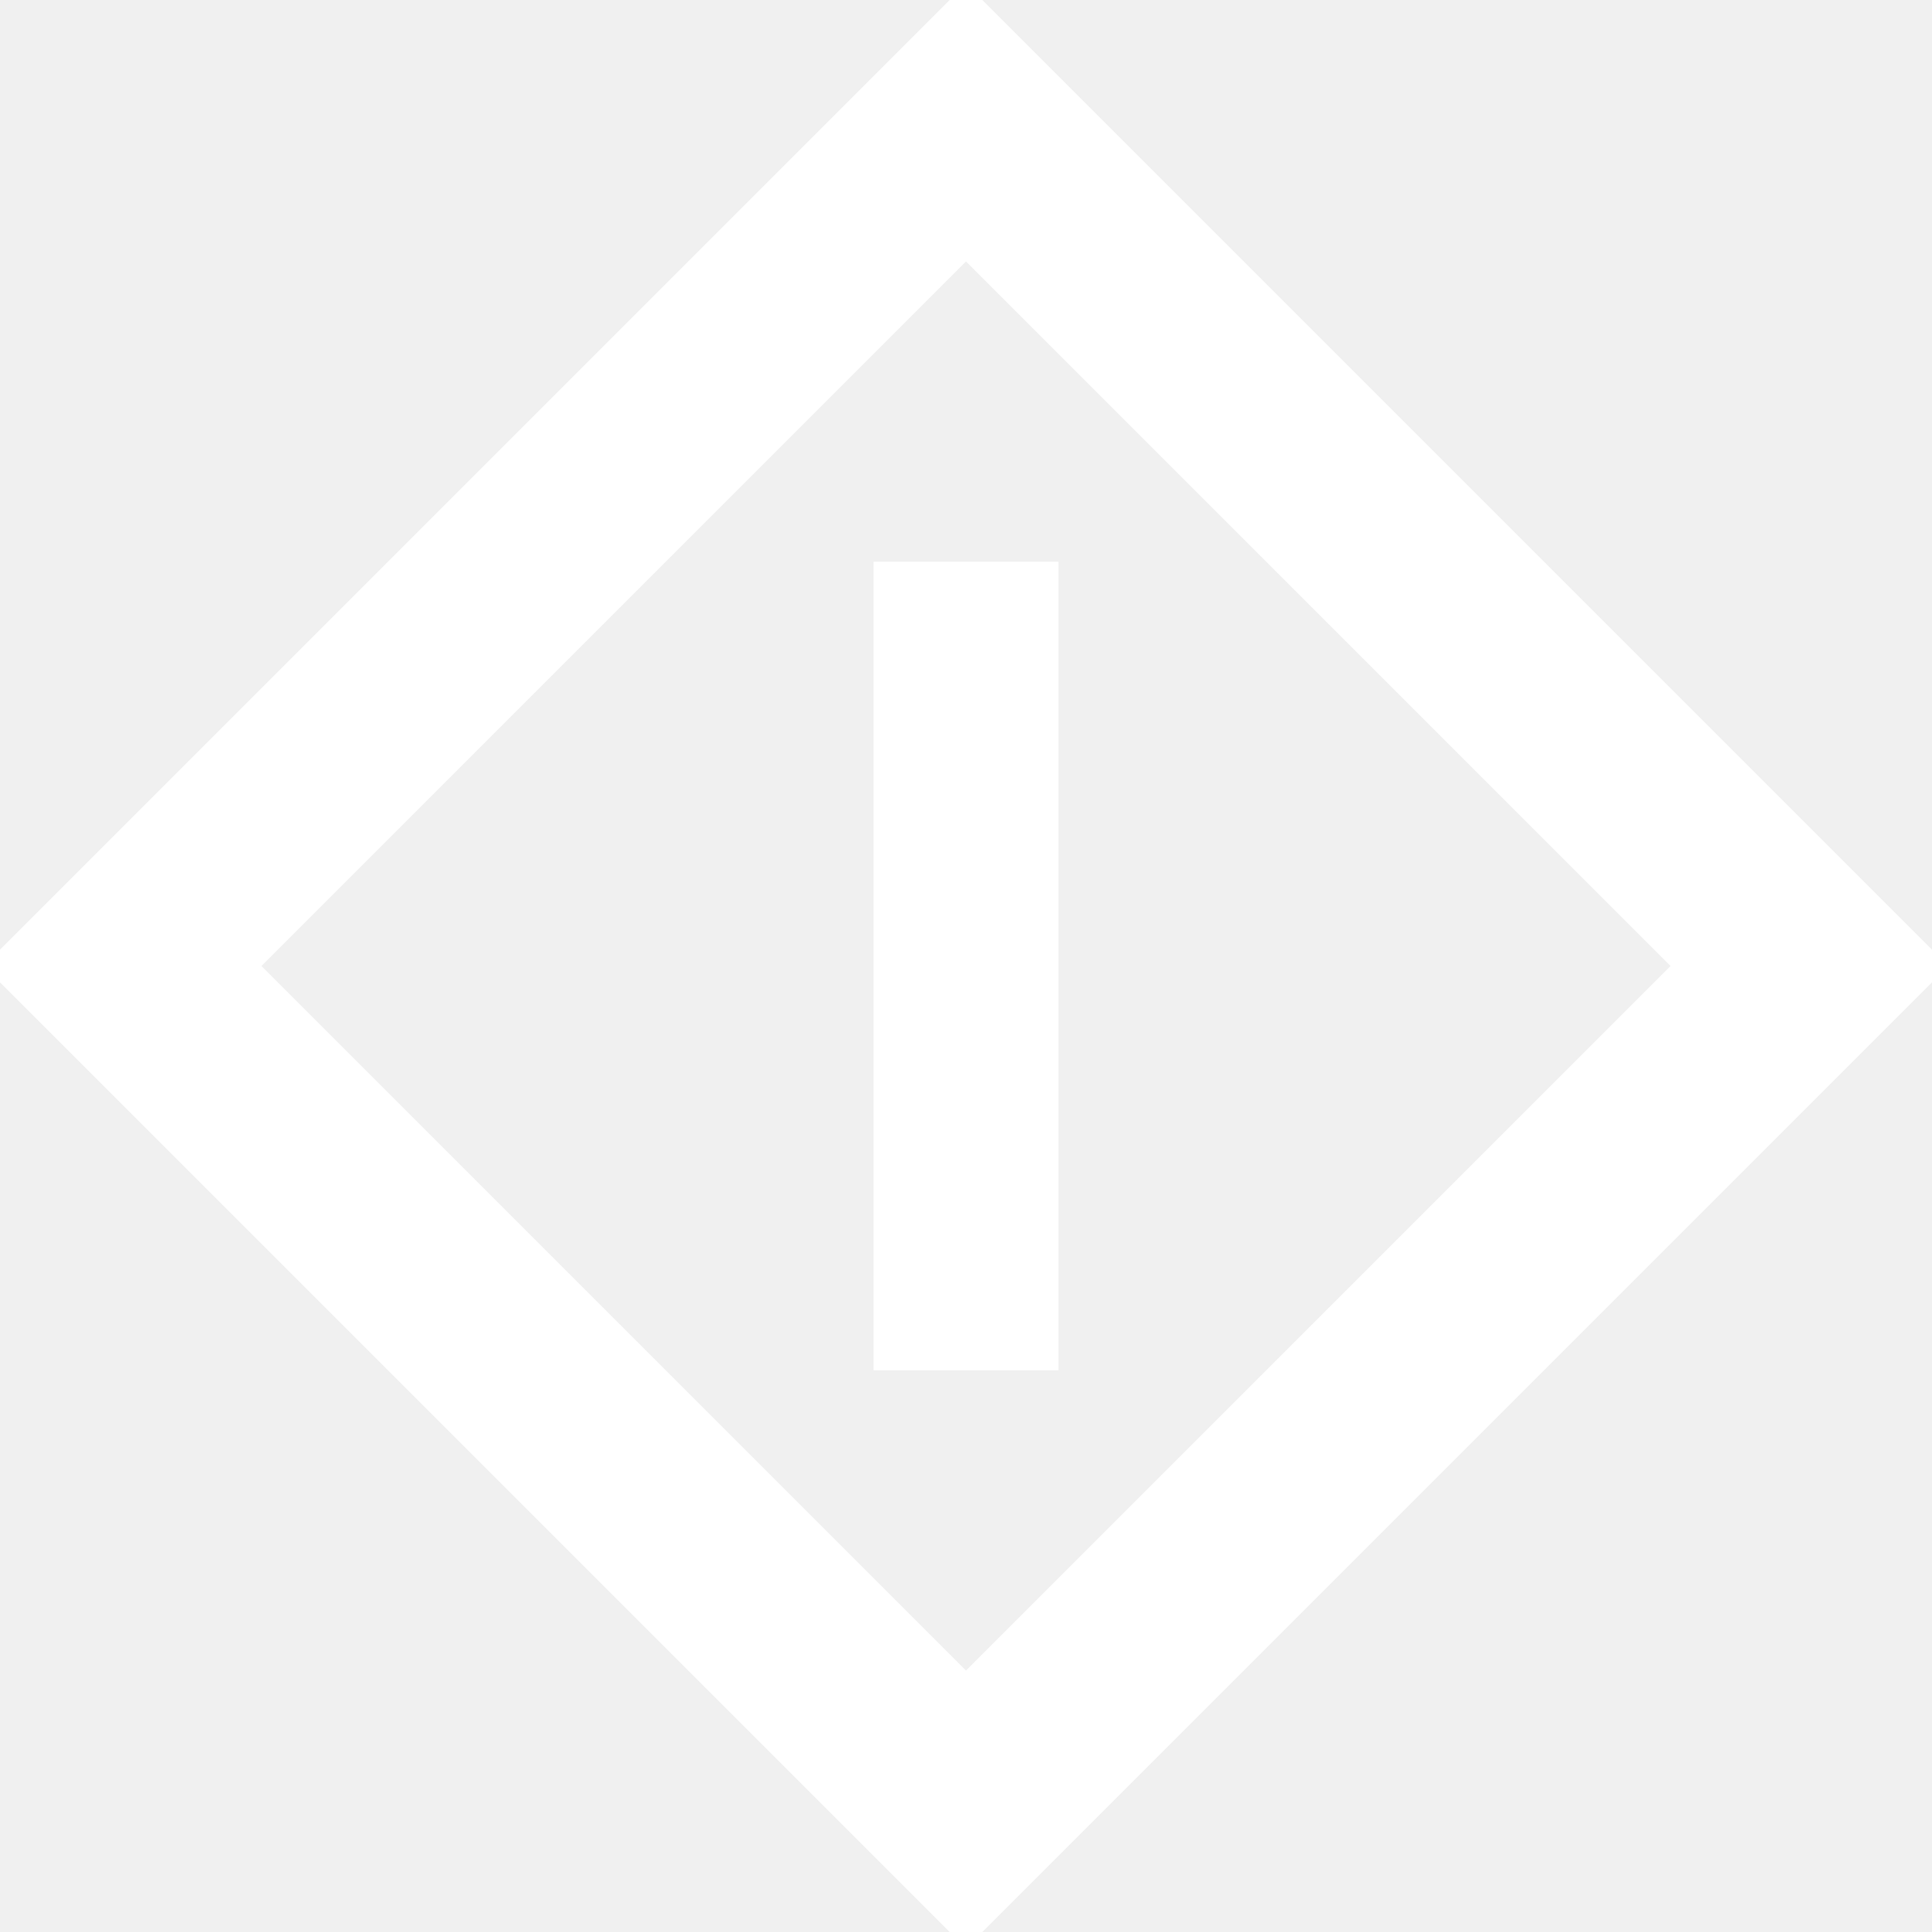
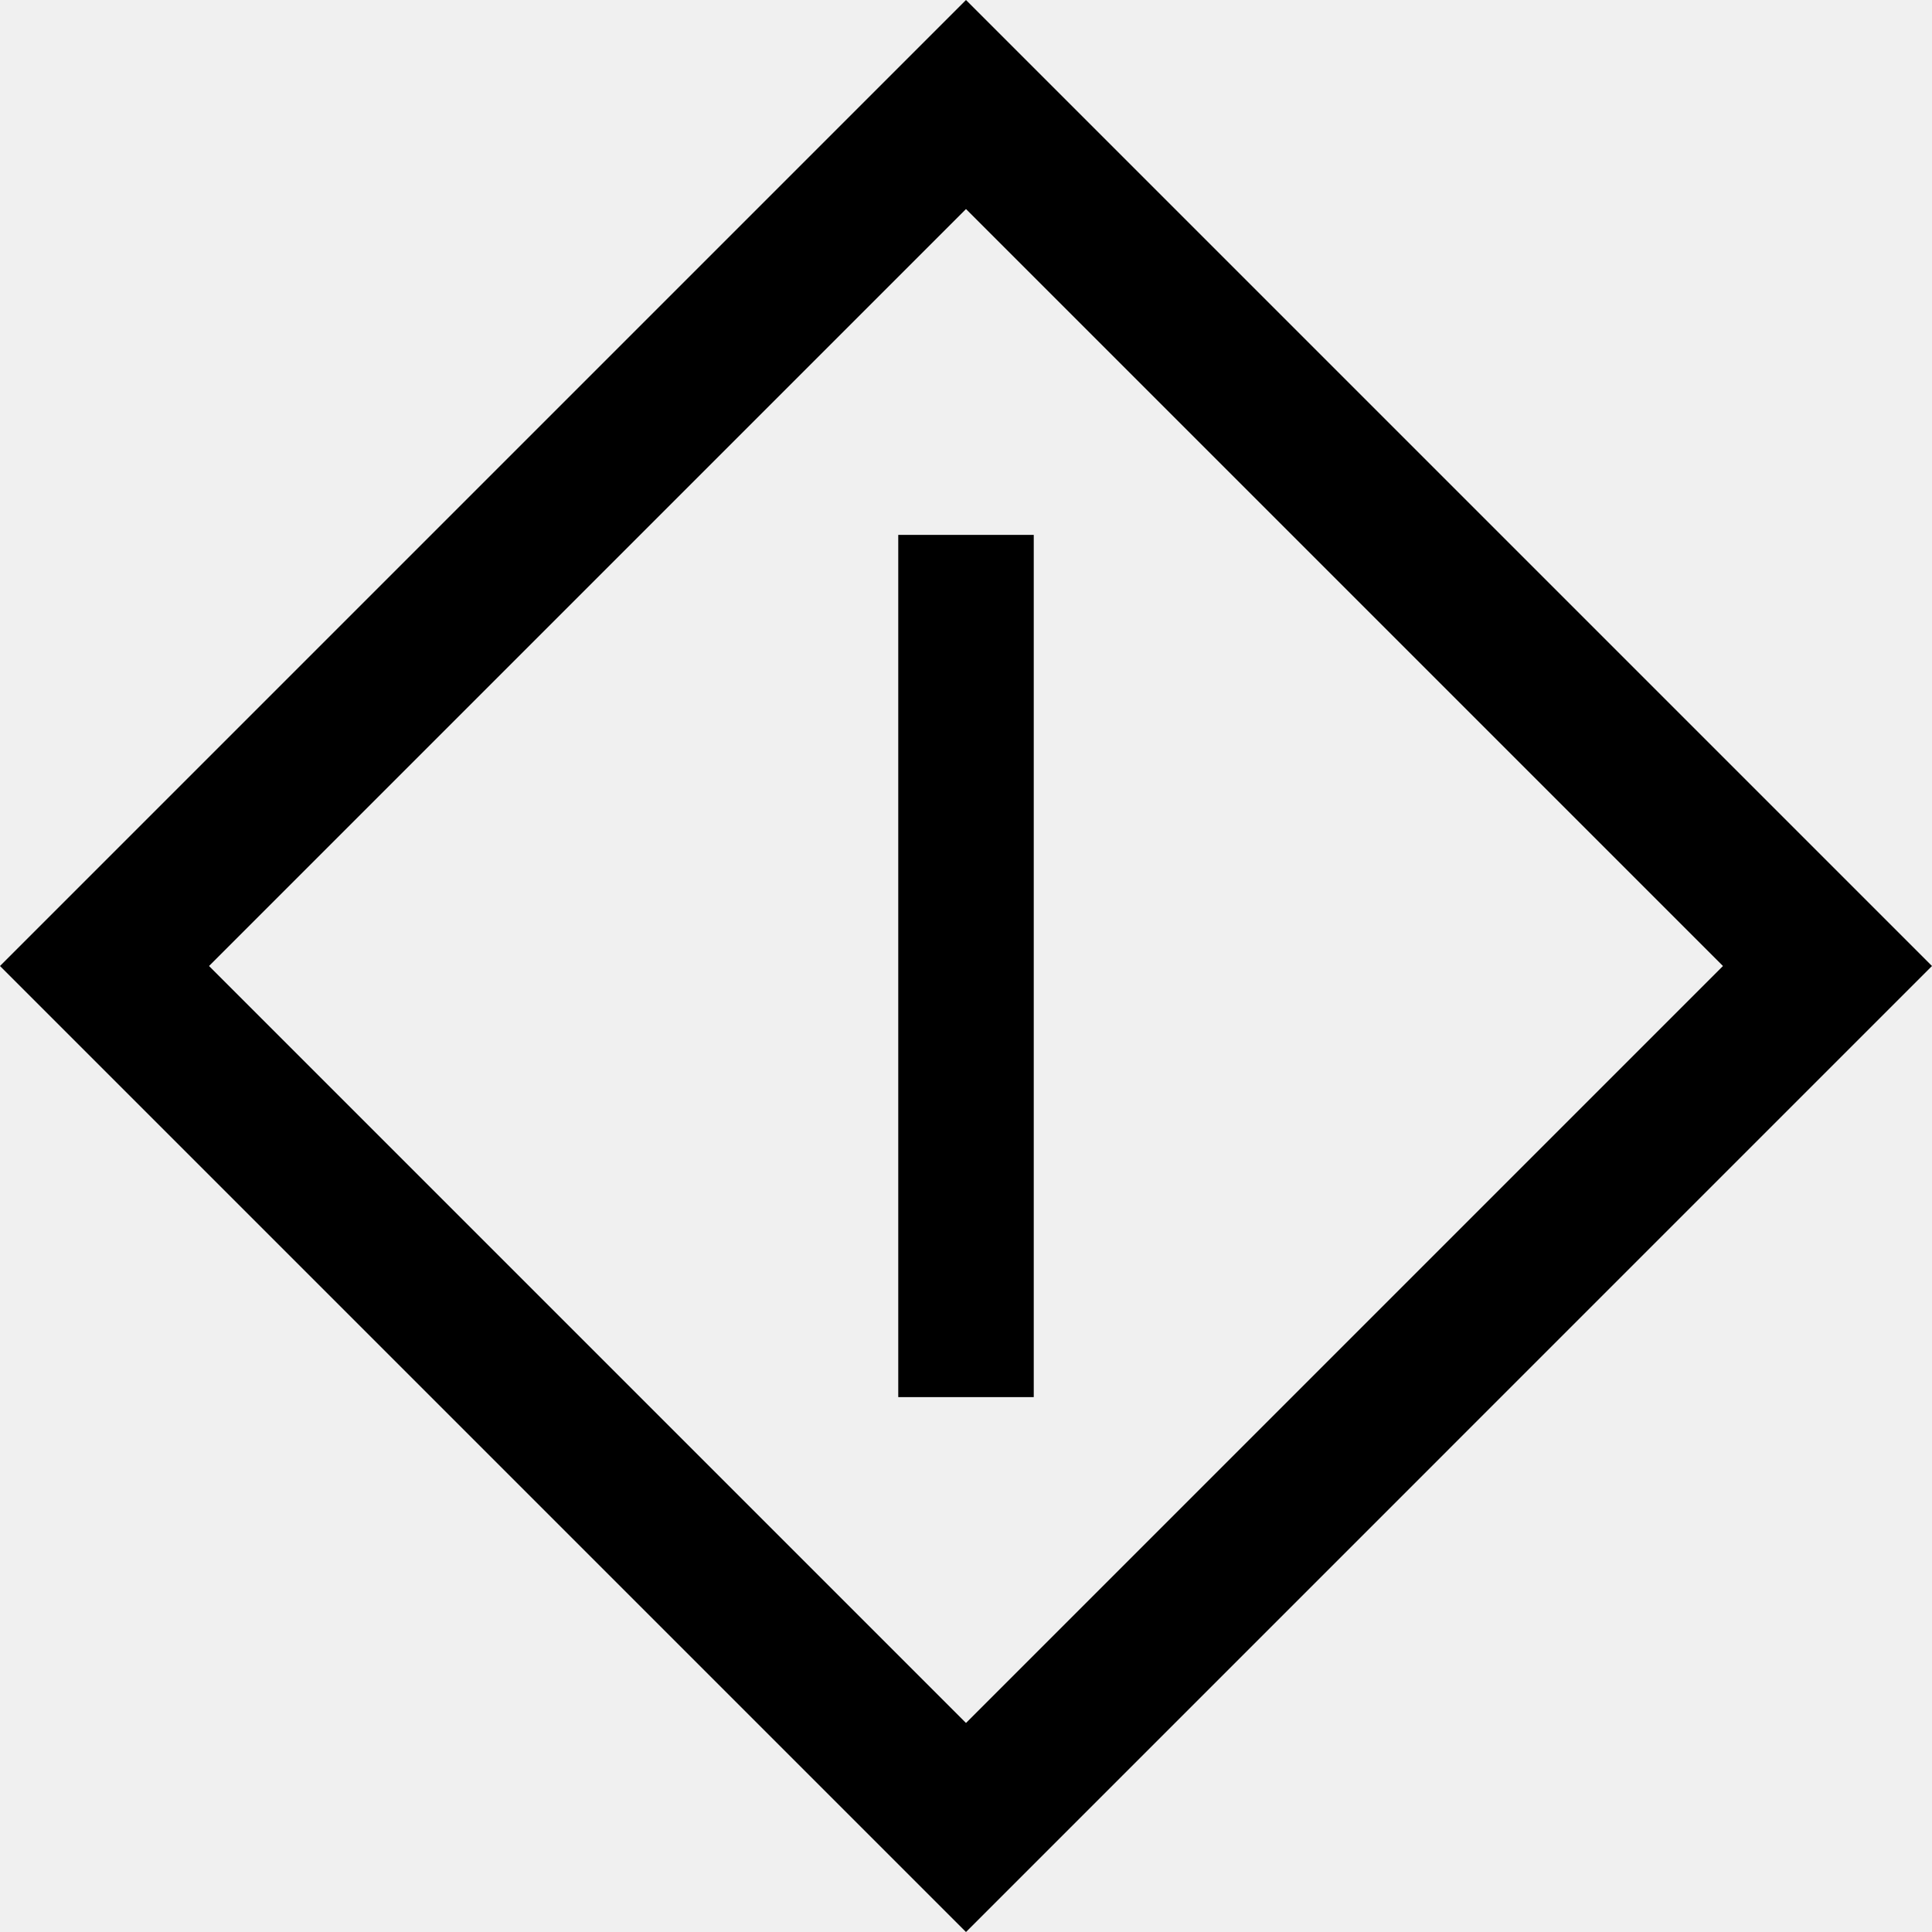
- <svg xmlns="http://www.w3.org/2000/svg" width="83.616mm" height="83.616mm" viewBox="0 0 83.616 83.616" version="1.1" id="svg5">
-   <defs id="defs2" />
-   <g id="layer1" transform="translate(-63.19203,-106.692)">
-     <g id="rect788" transform="rotate(45)" style="fill:none;stroke:#ffffff;stroke-opacity:1">
-       <path style="color:#000000;fill:none;stroke-width:7.5;-inkscape-stroke:none;stroke:#ffffff;stroke-opacity:1" d="m 153.439,4.946 h 51.625 V 56.572 h -51.625 z" id="path1103" />
-       <path style="color:#000000;fill:none;-inkscape-stroke:none;stroke:#ffffff;stroke-opacity:1" d="m 149.689,1.197 v 3.75 55.375 h 59.125 V 1.197 Z m 7.5,7.5 h 44.125 V 52.822 h -44.125 z" id="path1105" />
-     </g>
-     <g id="path1093" style="stroke-width:1;stroke-dasharray:none;fill:#ffffff" transform="matrix(1.103448,0,0,1,-10.86207,1.9543457e-6)">
-       <path style="color:#000000;fill:#ffffff;stroke-width:1;stroke-dasharray:none" d="m 105,131 v 35" id="path1097" />
-       <path style="color:#000000;fill:#ffffff;stroke-width:1;stroke-dasharray:none" d="m 101.375,131 v 35 h 7.25 v -35 z" id="path1099" />
-     </g>
+ <svg xmlns="http://www.w3.org/2000/svg" width="78.425mm" height="78.425mm" viewBox="0 0 78.425 78.425" version="1.1" id="svg5973">
+   <defs id="defs5970" />
+   <g id="layer1" transform="translate(-65.7874,-109.2874)">
+     <rect style="fill:none;stroke:#000000;stroke-width:6;stroke-dasharray:none;stroke-opacity:1;stop-color:#000000" id="rect8378" width="49.455" height="49.455" x="154.524" y="6.032" transform="rotate(45)" />
+     <path style="color:#000000;fill:#000000;stroke-width:1.049;-inkscape-stroke:none" d="m 102.25,131 v 35 h 5.5 v -35 z" id="path8380" />
  </g>
</svg>
